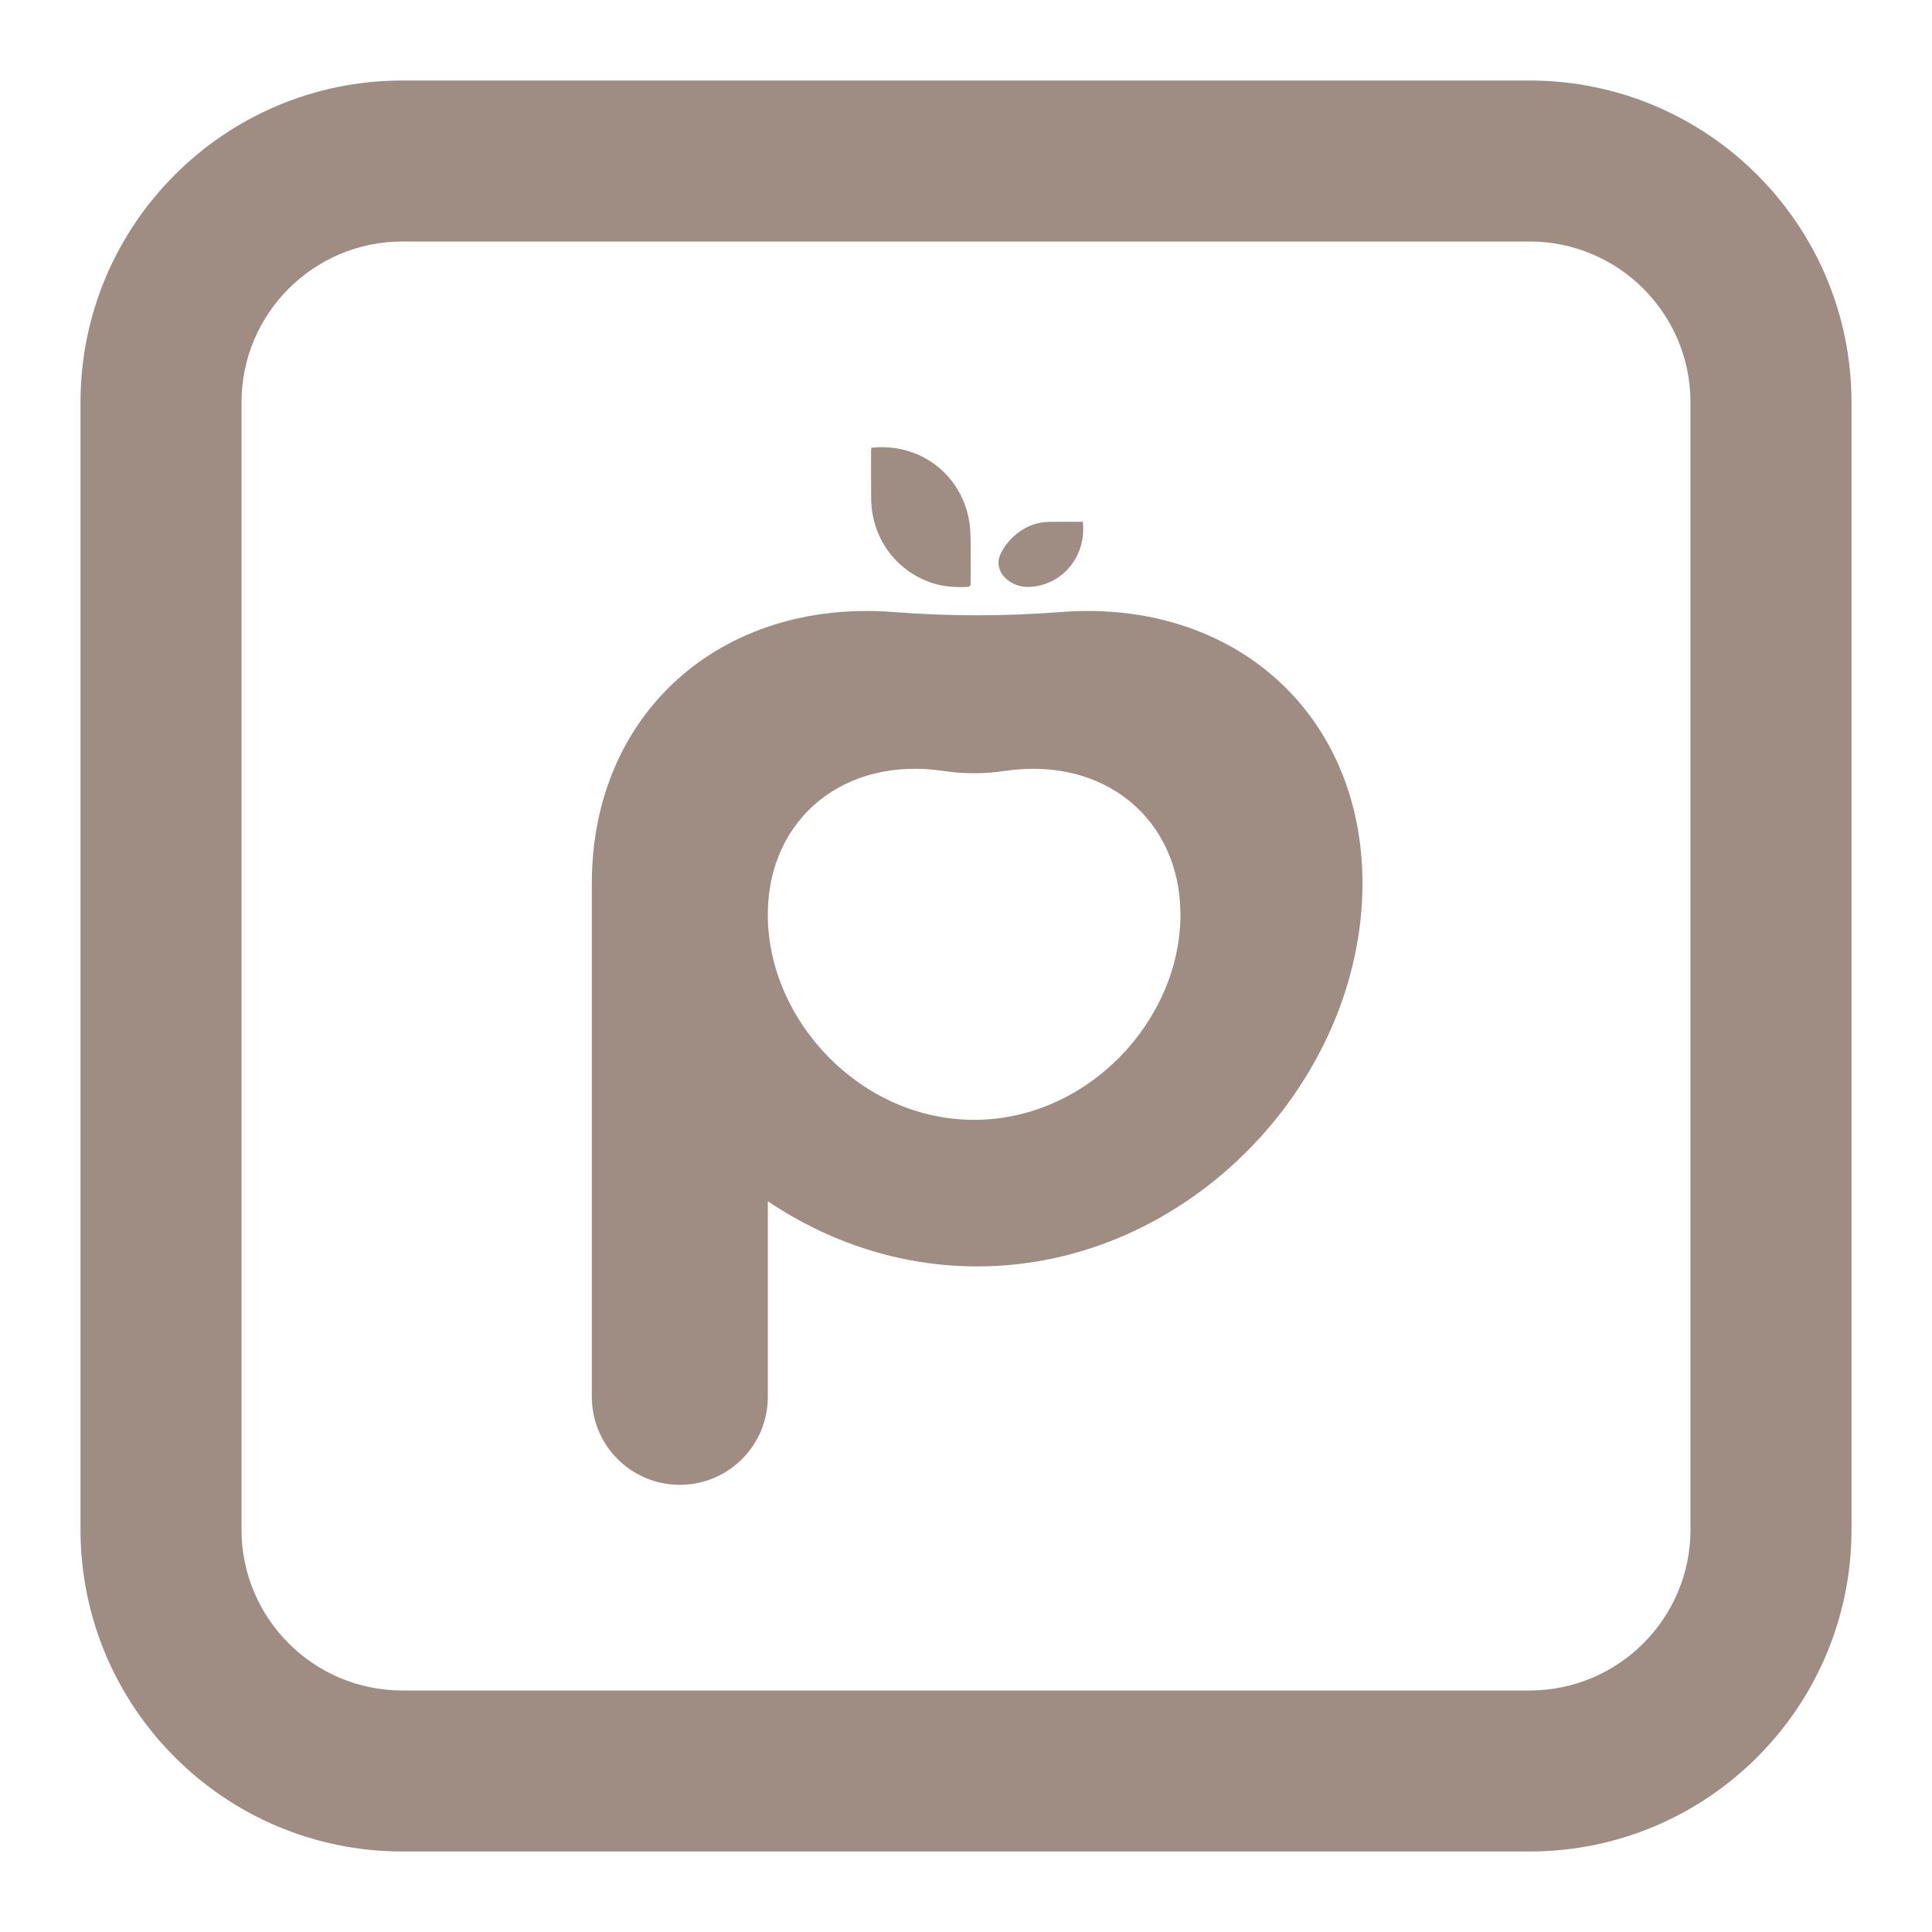
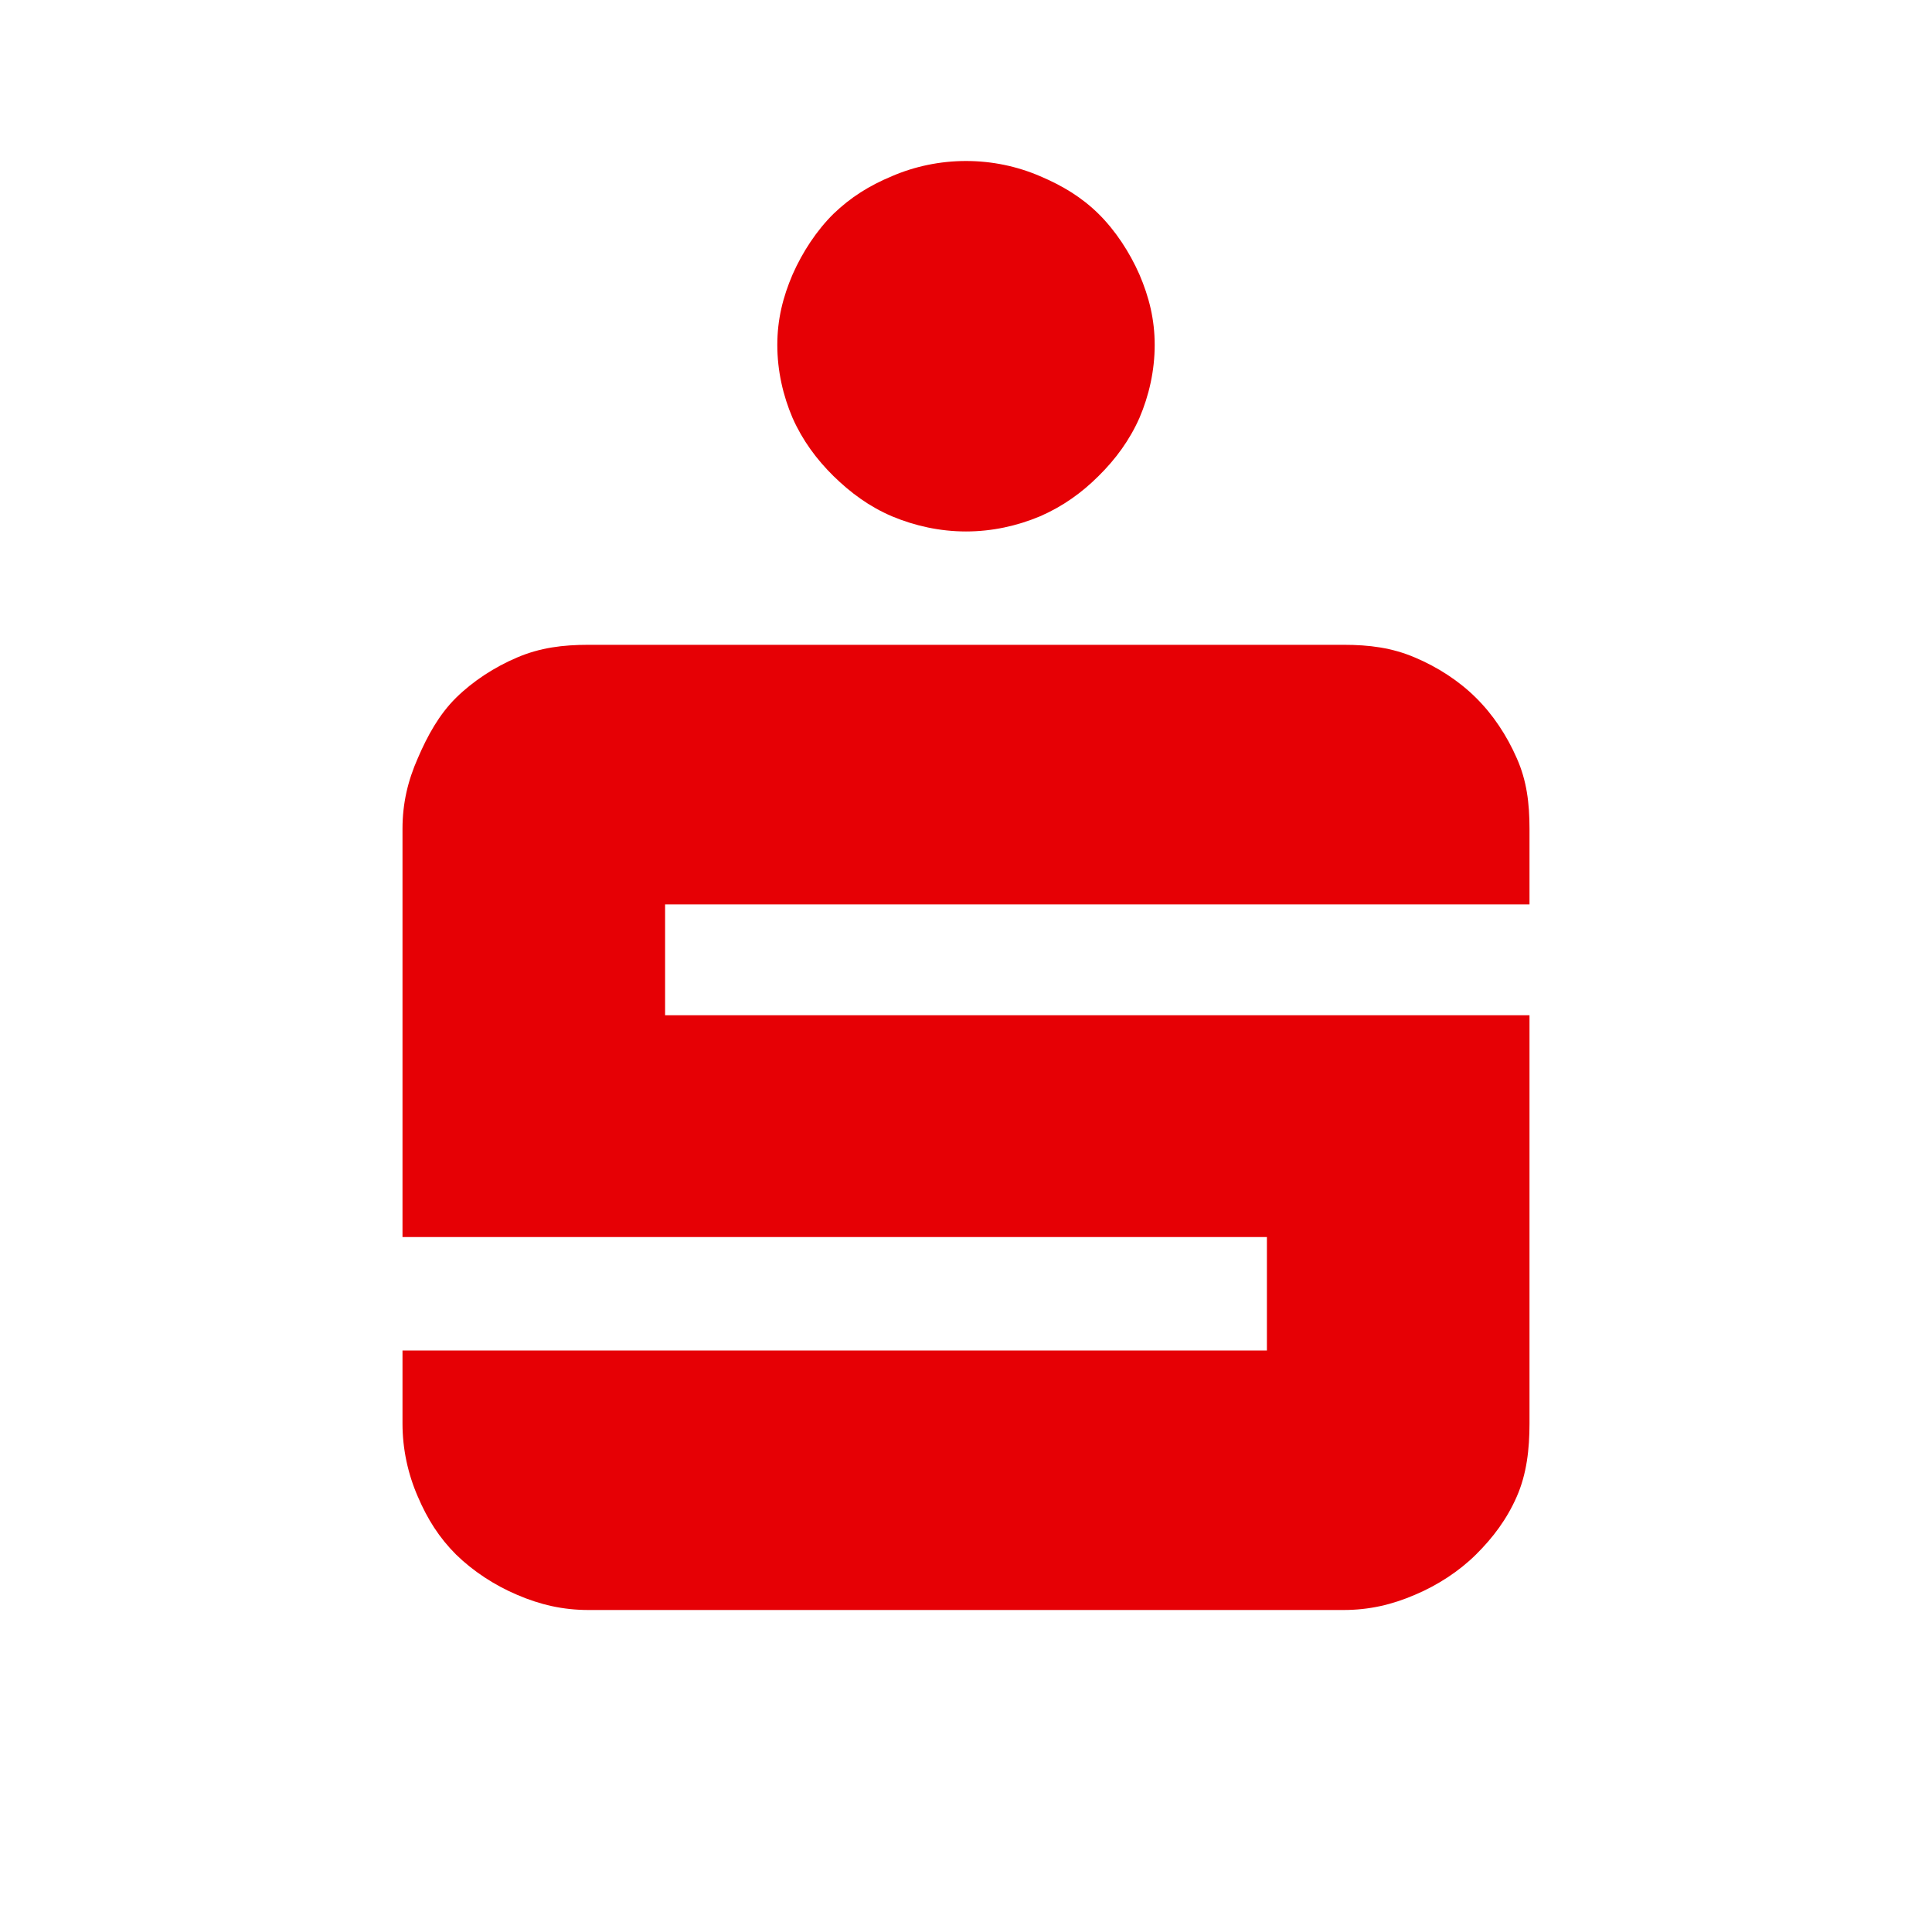
<svg xmlns="http://www.w3.org/2000/svg" viewBox="0 0 24 24" fill="none">
-   <path d="M10.824 5.562C11.373 5.503 11.86 5.825 12.012 6.349C12.039 6.441 12.052 6.54 12.055 6.636C12.062 6.843 12.057 7.05 12.057 7.256V7.256C12.057 7.275 12.041 7.29 12.022 7.291C11.871 7.297 11.724 7.29 11.579 7.242C11.127 7.093 10.826 6.679 10.822 6.194C10.82 5.997 10.821 5.8 10.821 5.604" fill="#9F8C82" />
-   <path d="M13.451 6.482C13.451 6.482 13.451 6.482 13.451 6.482C13.5 6.912 13.193 7.278 12.779 7.291V7.291C12.545 7.298 12.33 7.097 12.428 6.885C12.475 6.784 12.547 6.694 12.648 6.617C12.761 6.531 12.89 6.485 13.032 6.483C13.171 6.481 13.31 6.482 13.451 6.482V6.482Z" fill="#9F8C82" />
-   <path fill-rule="evenodd" clip-rule="evenodd" d="M16.925 10.974C16.925 13.416 14.782 15.732 12.138 15.732C11.18 15.732 10.287 15.427 9.538 14.922V17.352C9.538 17.956 9.048 18.445 8.445 18.445C7.841 18.445 7.352 17.956 7.352 17.352V11.058H7.352C7.352 11.03 7.352 11.002 7.352 10.974C7.352 8.861 8.956 7.437 11.101 7.603C11.789 7.657 12.488 7.657 13.176 7.603C15.321 7.437 16.925 8.861 16.925 10.974ZM9.538 11.384V11.341C9.549 10.165 10.492 9.393 11.72 9.577C11.972 9.615 12.229 9.615 12.481 9.577C13.716 9.392 14.664 10.174 14.664 11.363C14.664 12.671 13.516 13.911 12.101 13.911C10.693 13.911 9.55 12.684 9.538 11.384Z" fill="#9F8C82" />
-   <path fill-rule="evenodd" clip-rule="evenodd" d="M5 1C2.791 1 1 2.791 1 5V19C1 21.209 2.791 23 5 23H19C21.209 23 23 21.209 23 19V5C23 2.791 21.209 1 19 1H5ZM5 3C3.895 3 3 3.895 3 5V19C3 20.105 3.895 21 5 21H19C20.105 21 21 20.105 21 19V5C21 3.895 20.105 3 19 3H5Z" fill="#9F8C82" />
+   <path d="M12 2C11.678 2 11.365 2.066 11.081 2.188C10.796 2.307 10.567 2.451 10.353 2.657C10.143 2.865 9.969 3.131 9.846 3.409C9.726 3.689 9.656 3.967 9.656 4.285C9.656 4.603 9.726 4.913 9.846 5.193C9.969 5.47 10.143 5.706 10.353 5.913C10.567 6.122 10.796 6.292 11.081 6.414C11.365 6.533 11.678 6.602 12 6.602C12.324 6.602 12.635 6.533 12.919 6.414C13.2 6.292 13.438 6.122 13.647 5.913C13.857 5.706 14.031 5.47 14.154 5.193C14.274 4.913 14.344 4.603 14.344 4.285C14.344 3.967 14.274 3.689 14.154 3.409C14.031 3.131 13.857 2.865 13.647 2.657C13.438 2.451 13.2 2.307 12.919 2.188C12.635 2.066 12.324 2 12 2ZM7.312 8.01C6.99 8.01 6.709 8.046 6.425 8.167C6.142 8.287 5.877 8.46 5.665 8.668C5.455 8.876 5.31 9.139 5.19 9.419C5.067 9.697 5 9.978 5 10.296V15.367H15.738V16.776H5V17.683C5 18.003 5.068 18.311 5.19 18.591C5.31 18.872 5.456 19.102 5.665 19.311C5.877 19.518 6.142 19.692 6.425 19.812C6.709 19.934 6.99 20 7.312 20H16.688C17.01 20 17.291 19.934 17.575 19.812C17.86 19.692 18.126 19.518 18.335 19.311C18.546 19.102 18.719 18.872 18.842 18.591C18.965 18.311 19 18.003 19 17.683V12.612H8.262V11.235H19V10.296C19 9.978 18.966 9.697 18.842 9.419C18.72 9.139 18.546 8.876 18.335 8.668C18.126 8.46 17.86 8.287 17.575 8.167C17.291 8.046 17.01 8.01 16.688 8.01H7.312Z" fill="#E60005" />
</svg>
